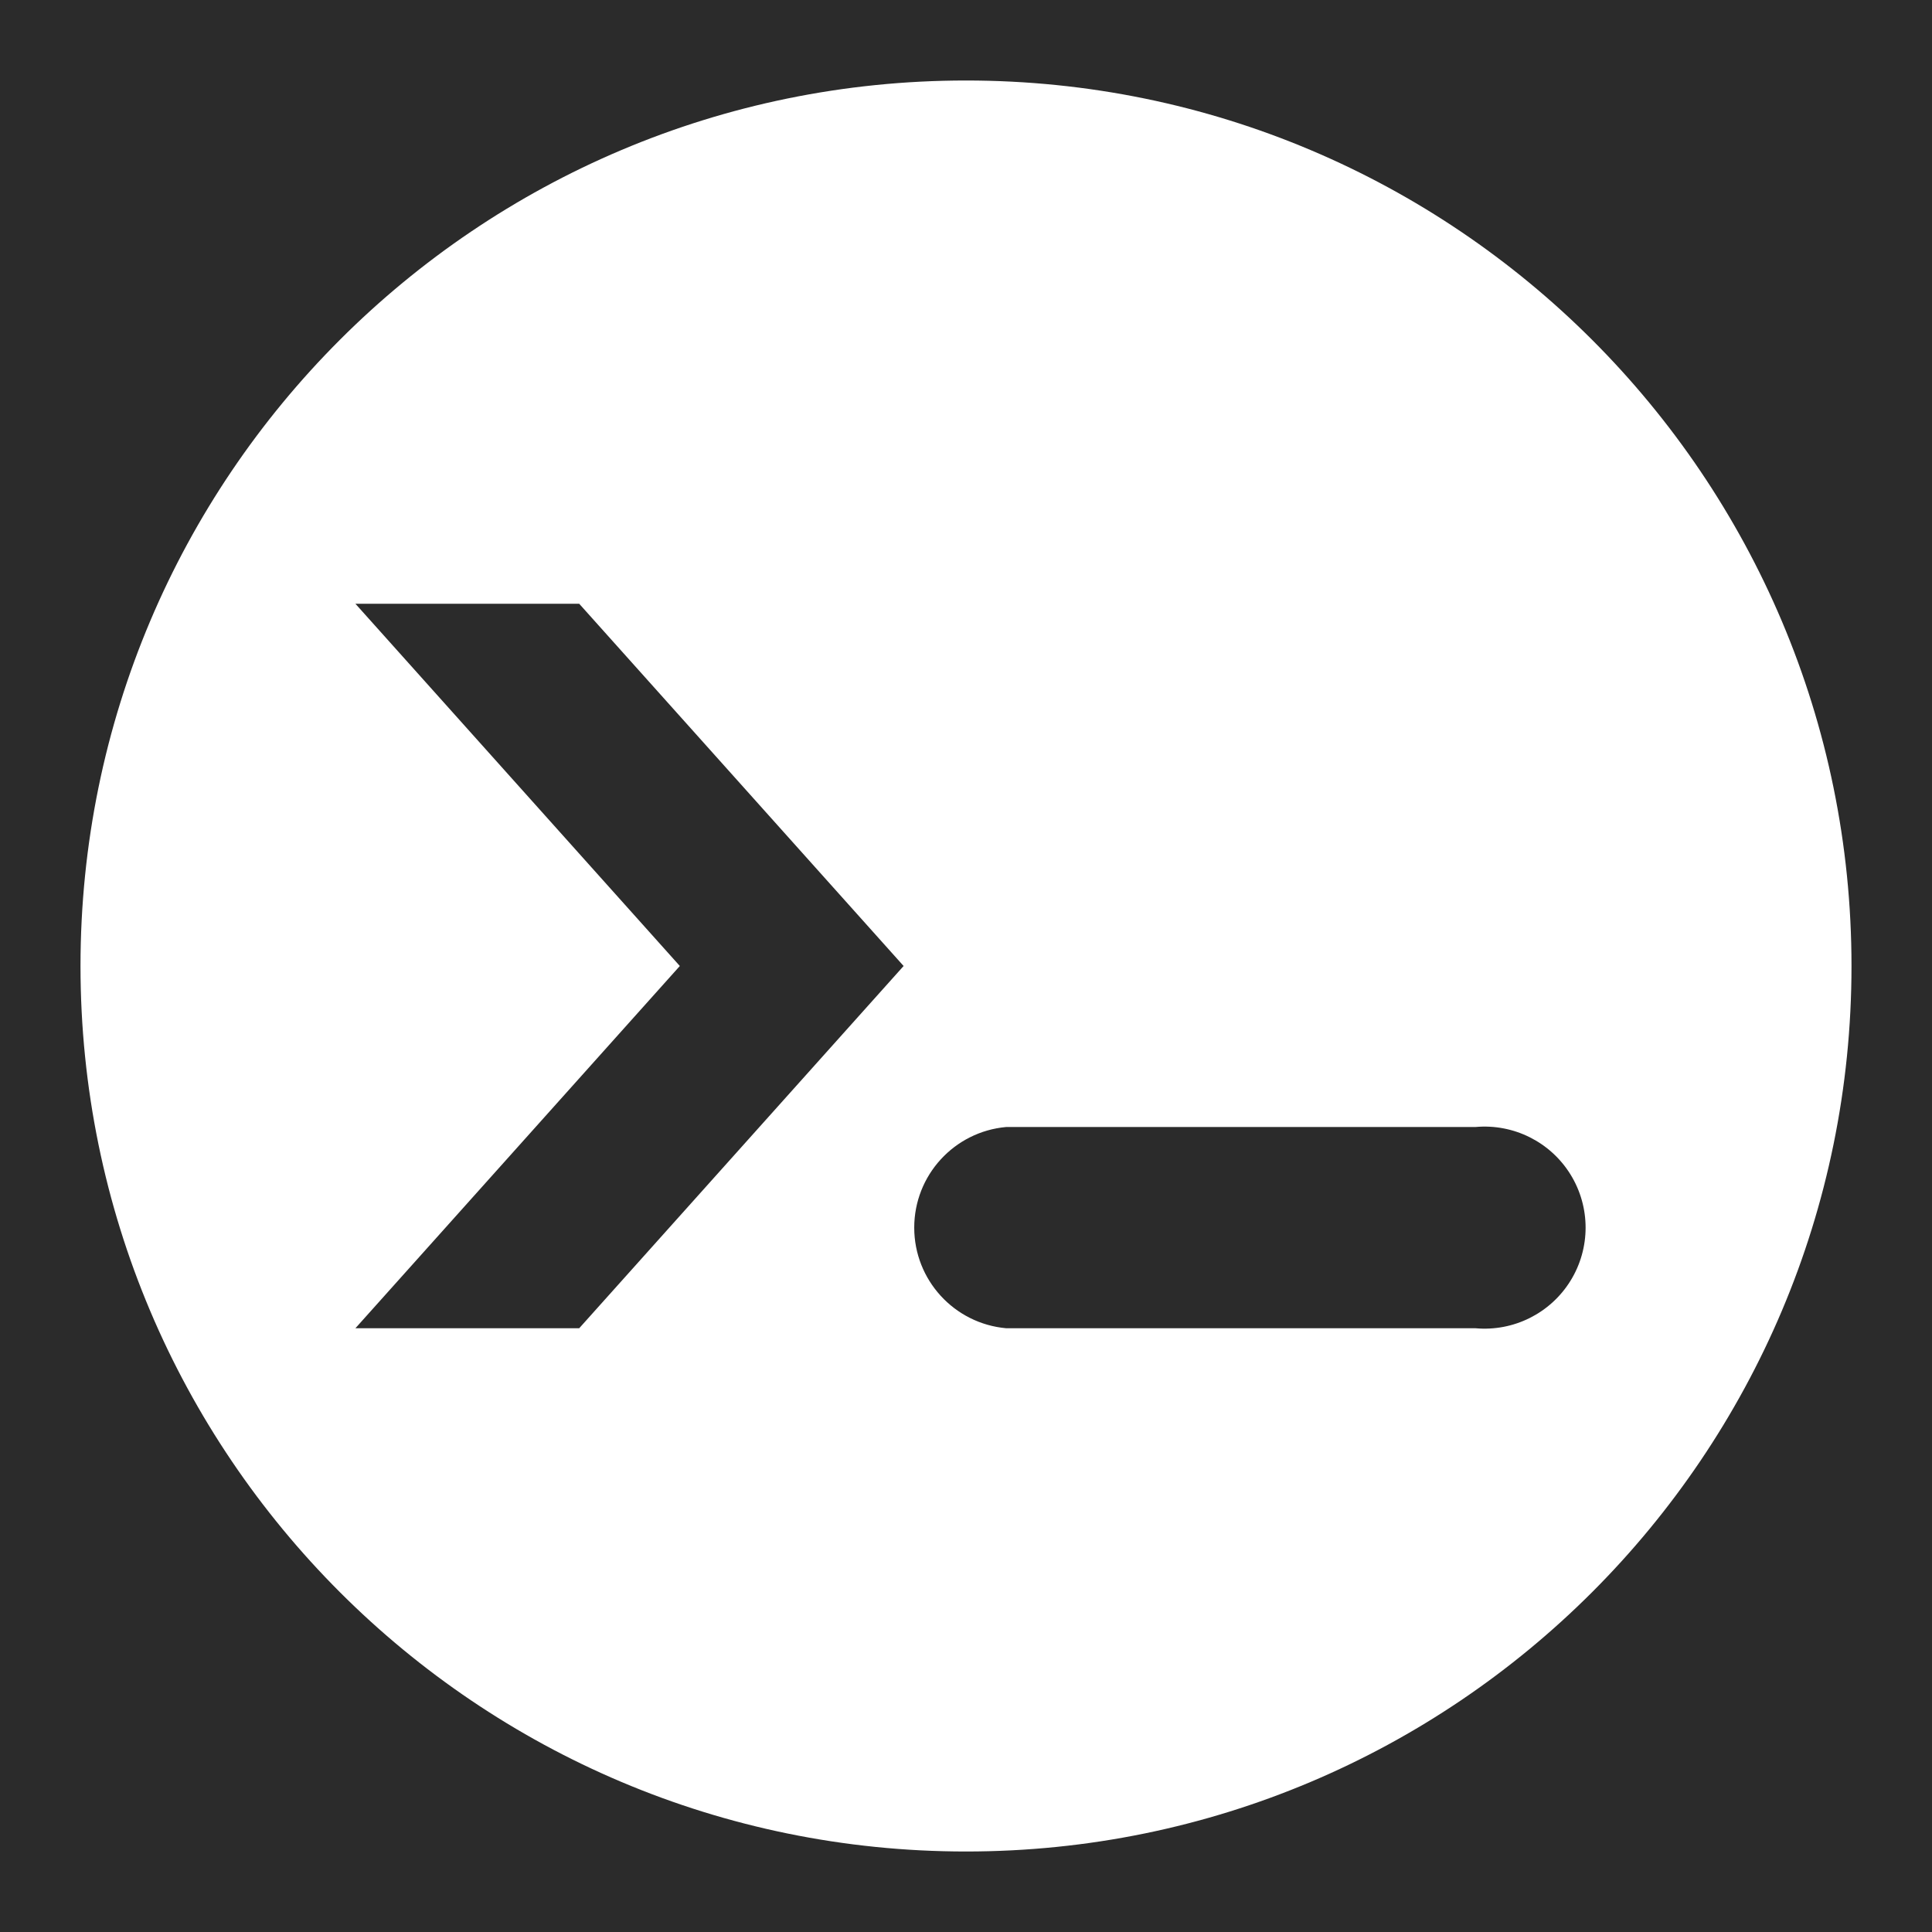
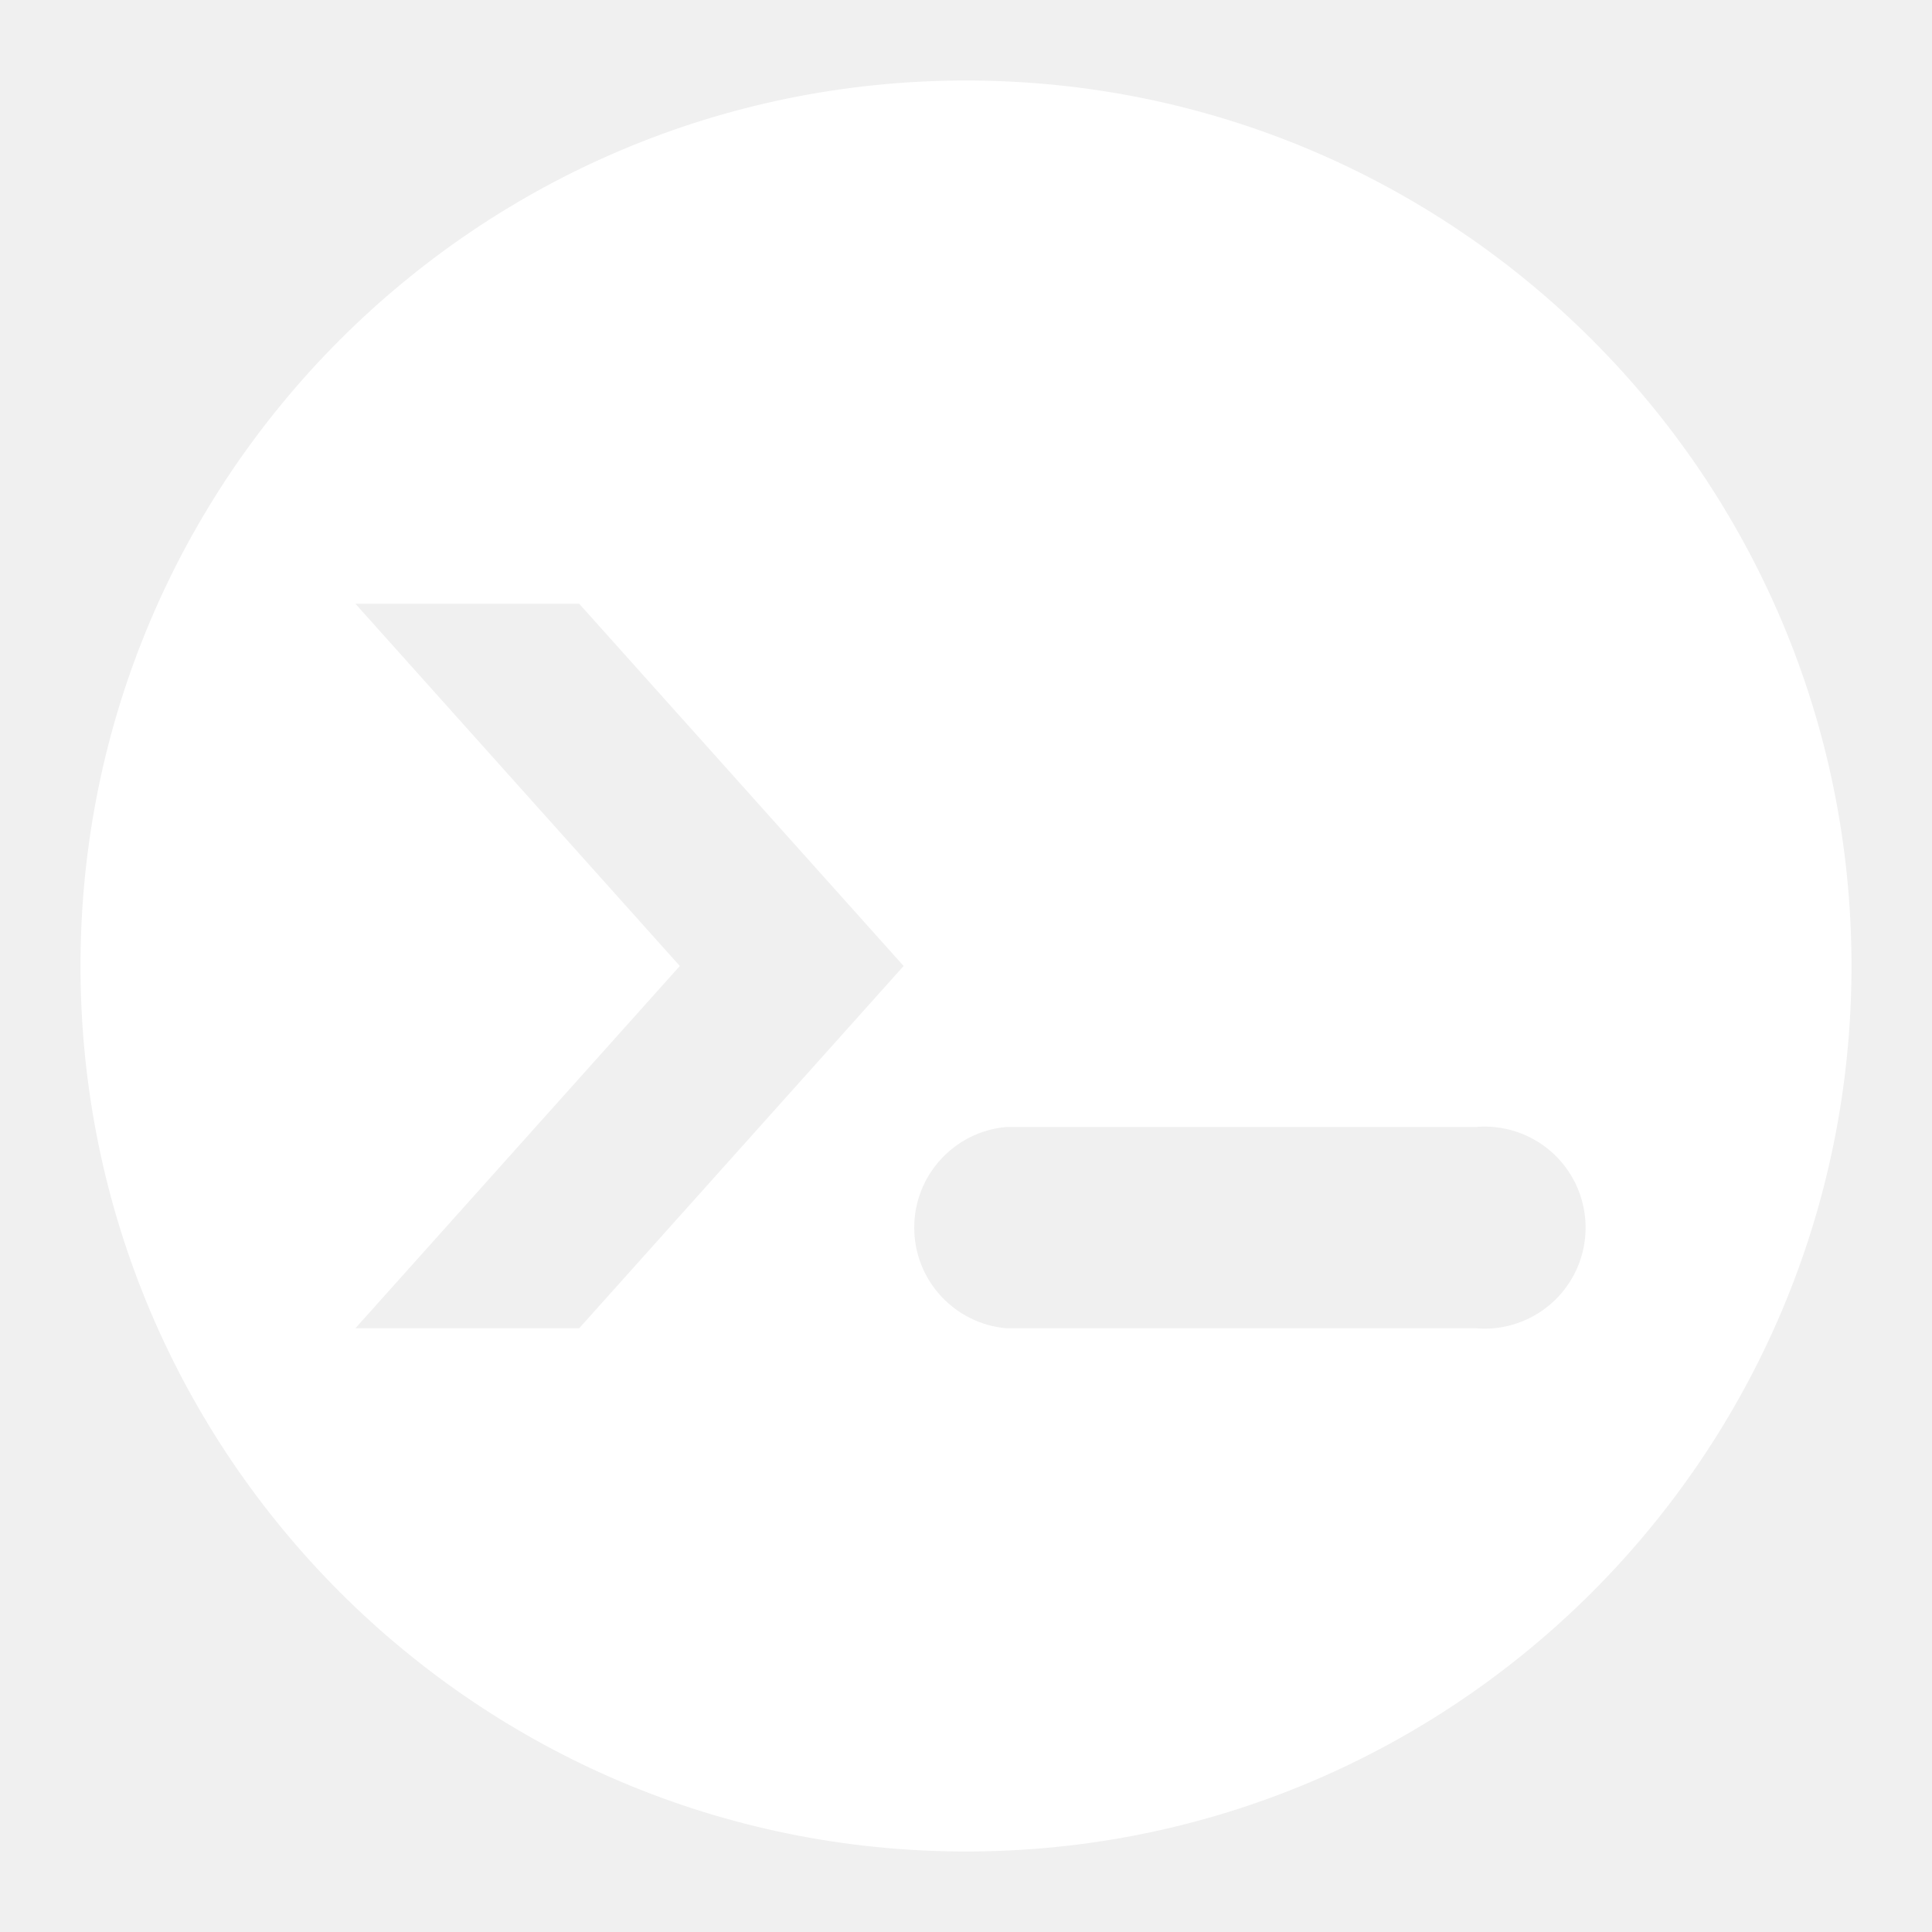
- <svg xmlns="http://www.w3.org/2000/svg" viewBox="0 0 48 48">
+ <svg xmlns="http://www.w3.org/2000/svg" id="Layer_1" data-name="Layer 1" viewBox="0 0 48 48">
  <defs>
-     <style>.cls-1{fill:#2b2b2b;}.cls-2{fill:#fff;}</style>
+     <style>.cls-1{fill:#fff;}</style>
  </defs>
-   <g id="Layer_2" data-name="Layer 2">
-     <rect class="cls-1" x="-112.04" y="-350.1" width="674.7" height="426.15" />
-     <rect class="cls-1" x="-56.69" y="-350.1" width="674.7" height="426.15" />
-     <rect class="cls-1" x="-112.04" y="-296.7" width="674.7" height="426.15" />
-     <rect class="cls-1" x="-56.69" y="-296.7" width="674.7" height="426.15" />
-     <rect class="cls-1" x="-112.04" y="-405.17" width="674.7" height="426.15" />
-     <rect class="cls-1" x="-56.69" y="-405.17" width="674.7" height="426.15" />
-     <rect class="cls-1" x="-111.2" y="-352.25" width="674.7" height="426.15" />
-   </g>
-   <g id="Layer_1" data-name="Layer 1">
-     <path class="cls-2" d="M24,2A22,22,0,1,0,46,24,22,22,0,0,0,24,2ZM8.83,33l8.06-9L8.83,15h5.56l8.06,9-8.06,9Zm27.83,0H25a2.51,2.51,0,0,1,0-5H36.66a2.51,2.51,0,1,1,0,5Z" />
-   </g>
+   <path class="cls-1" d="M24,2A22,22,0,1,0,46,24,22,22,0,0,0,24,2ZM8.83,33l8.06-9L8.83,15h5.56l8.06,9-8.06,9Zm27.83,0H25a2.51,2.51,0,0,1,0-5H36.66a2.51,2.51,0,1,1,0,5Z" />
</svg>
